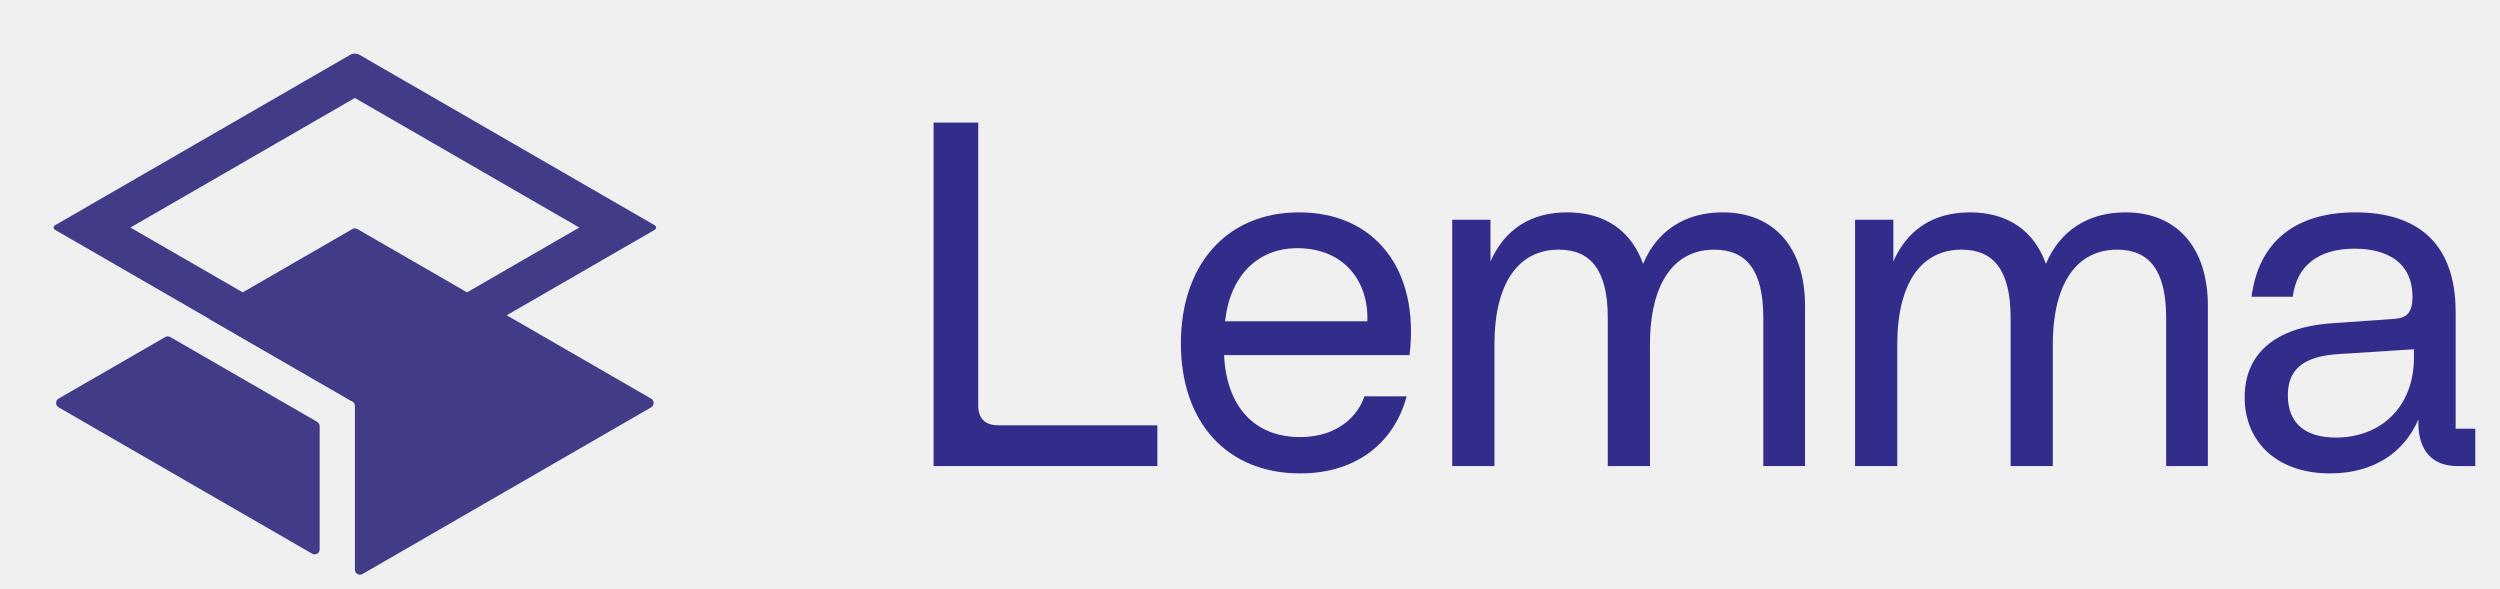
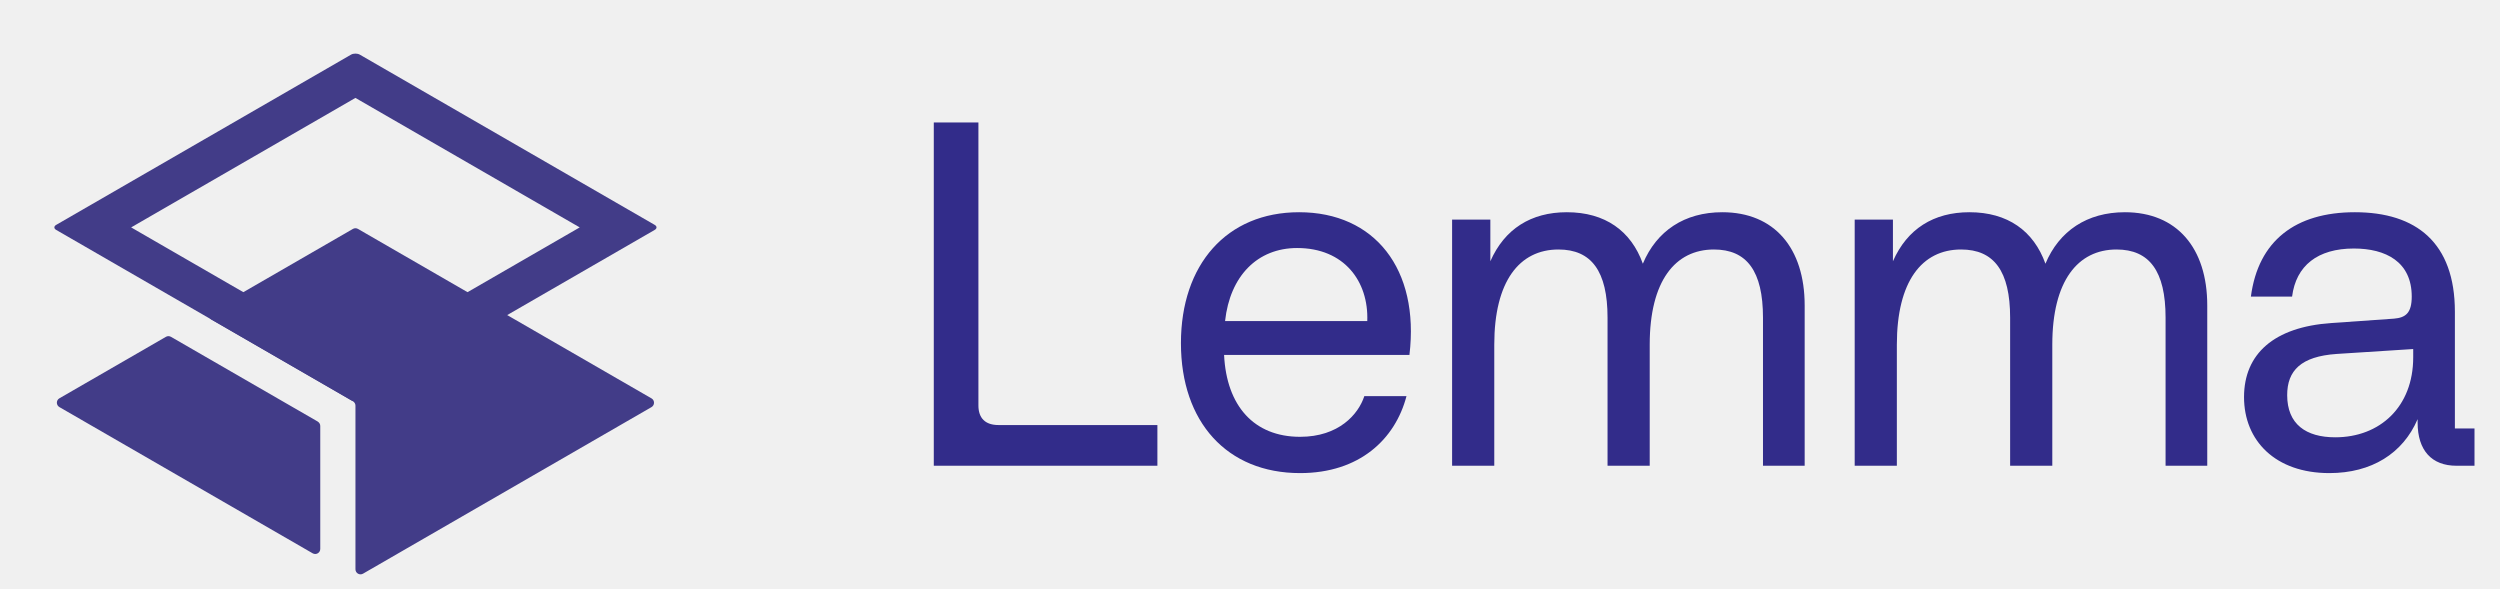
- <svg xmlns="http://www.w3.org/2000/svg" viewBox="0 0 718.39 169.14" fill="none">
+ <svg xmlns="http://www.w3.org/2000/svg" width="68" height="16" viewBox="0 0 718.39 169.14" fill="none">
  <g transform="translate(4 4)">
    <defs>
      <mask id="lemma-logo-mask-light" x="0" y="0" width="195.95" height="122.77" maskUnits="userSpaceOnUse">
        <path fill="#fff" d="M99.23 11.71l84.79 48.95c.7.4.7 1.05 0 1.45l-84.79 48.95c-.7.4-1.82.4-2.52 0L11.93 62.11c-.7-.4-.7-1.05 0-1.45L96.71 11.71c.7-.4 1.82-.4 2.52 0Z" />
      </mask>
    </defs>
    <path fill="#423C88" d="M183.1 110.54c.97.56.97 1.96 0 2.52l-82.94 47.89c-.97.56-2.18-.14-2.18-1.26v-47.05c0-.52-.28-1-.73-1.26l-40.74-23.52c-.97-.56-.97-1.96 0-2.52l40.74-23.52c.45-.26 1-.26 1.45 0l84.4 48.73ZM87.13 117.22c.45.26.73.74.73 1.26v35.36c0 1.12-1.21 1.82-2.18 1.26L12.85 113.05c-.97-.56-.97-1.96 0-2.52l30.63-17.68c.45-.26 1-.26 1.45 0l42.2 24.36Z" />
    <g mask="url(#lemma-logo-mask-light)">
      <path fill="none" stroke="#423C88" stroke-width="22.81" d="M99.23 11.71l84.79 48.95c.7.4.7 1.05 0 1.45l-84.79 48.95c-.7.4-1.82.4-2.52 0L11.93 62.11c-.7-.4-.7-1.05 0-1.45L96.71 11.71c.7-.4 1.82-.4 2.52 0Z" />
    </g>
  </g>
  <g transform="translate(260.377 133.919) scale(0.140997 -0.140997)" fill="#322C8A">
    <path transform="translate(0.000 0)" d="M56 0H512V83H188C161 83 147 97 147 123V700H56Z" />
    <path transform="translate(532.000 0)" d="M271 -15C392 -15 465 54 488 142H402C390 105 350 59 271 59C177 59 121 122 116 226H494C515 401 423 517 269 517C121 517 28 410 28 250C28 89 122 -15 271 -15ZM118 295C128 387 184 444 265 444C361 444 411 376 408 295Z" />
    <path transform="translate(1057.000 0)" d="M56 0H142V247C142 376 193 441 273 441C340 441 373 397 373 302V0H459V247C459 377 511 441 590 441C657 441 690 397 690 302V0H775V327C775 444 713 517 607 517C530 517 473 479 445 412C421 479 368 517 290 517C217 517 163 483 134 417V502H56Z" />
    <path transform="translate(1878.000 0)" d="M56 0H142V247C142 376 193 441 273 441C340 441 373 397 373 302V0H459V247C459 377 511 441 590 441C657 441 690 397 690 302V0H775V327C775 444 713 517 607 517C530 517 473 479 445 412C421 479 368 517 290 517C217 517 163 483 134 417V502H56Z" />
    <path transform="translate(2699.000 0)" d="M203 -15C289 -15 353 25 383 95V88C383 31 412 0 462 0H499V76H459V314C459 455 380 517 255 517C134 517 58 459 43 345H127C135 408 179 443 253 443C318 443 371 416 371 345C371 312 359 302 335 300L207 291C90 283 29 228 29 140C29 51 93 -15 203 -15ZM215 58C155 58 117 85 117 144C117 194 145 223 218 228L374 238V221C374 120 306 58 215 58Z" />
  </g>
</svg>
